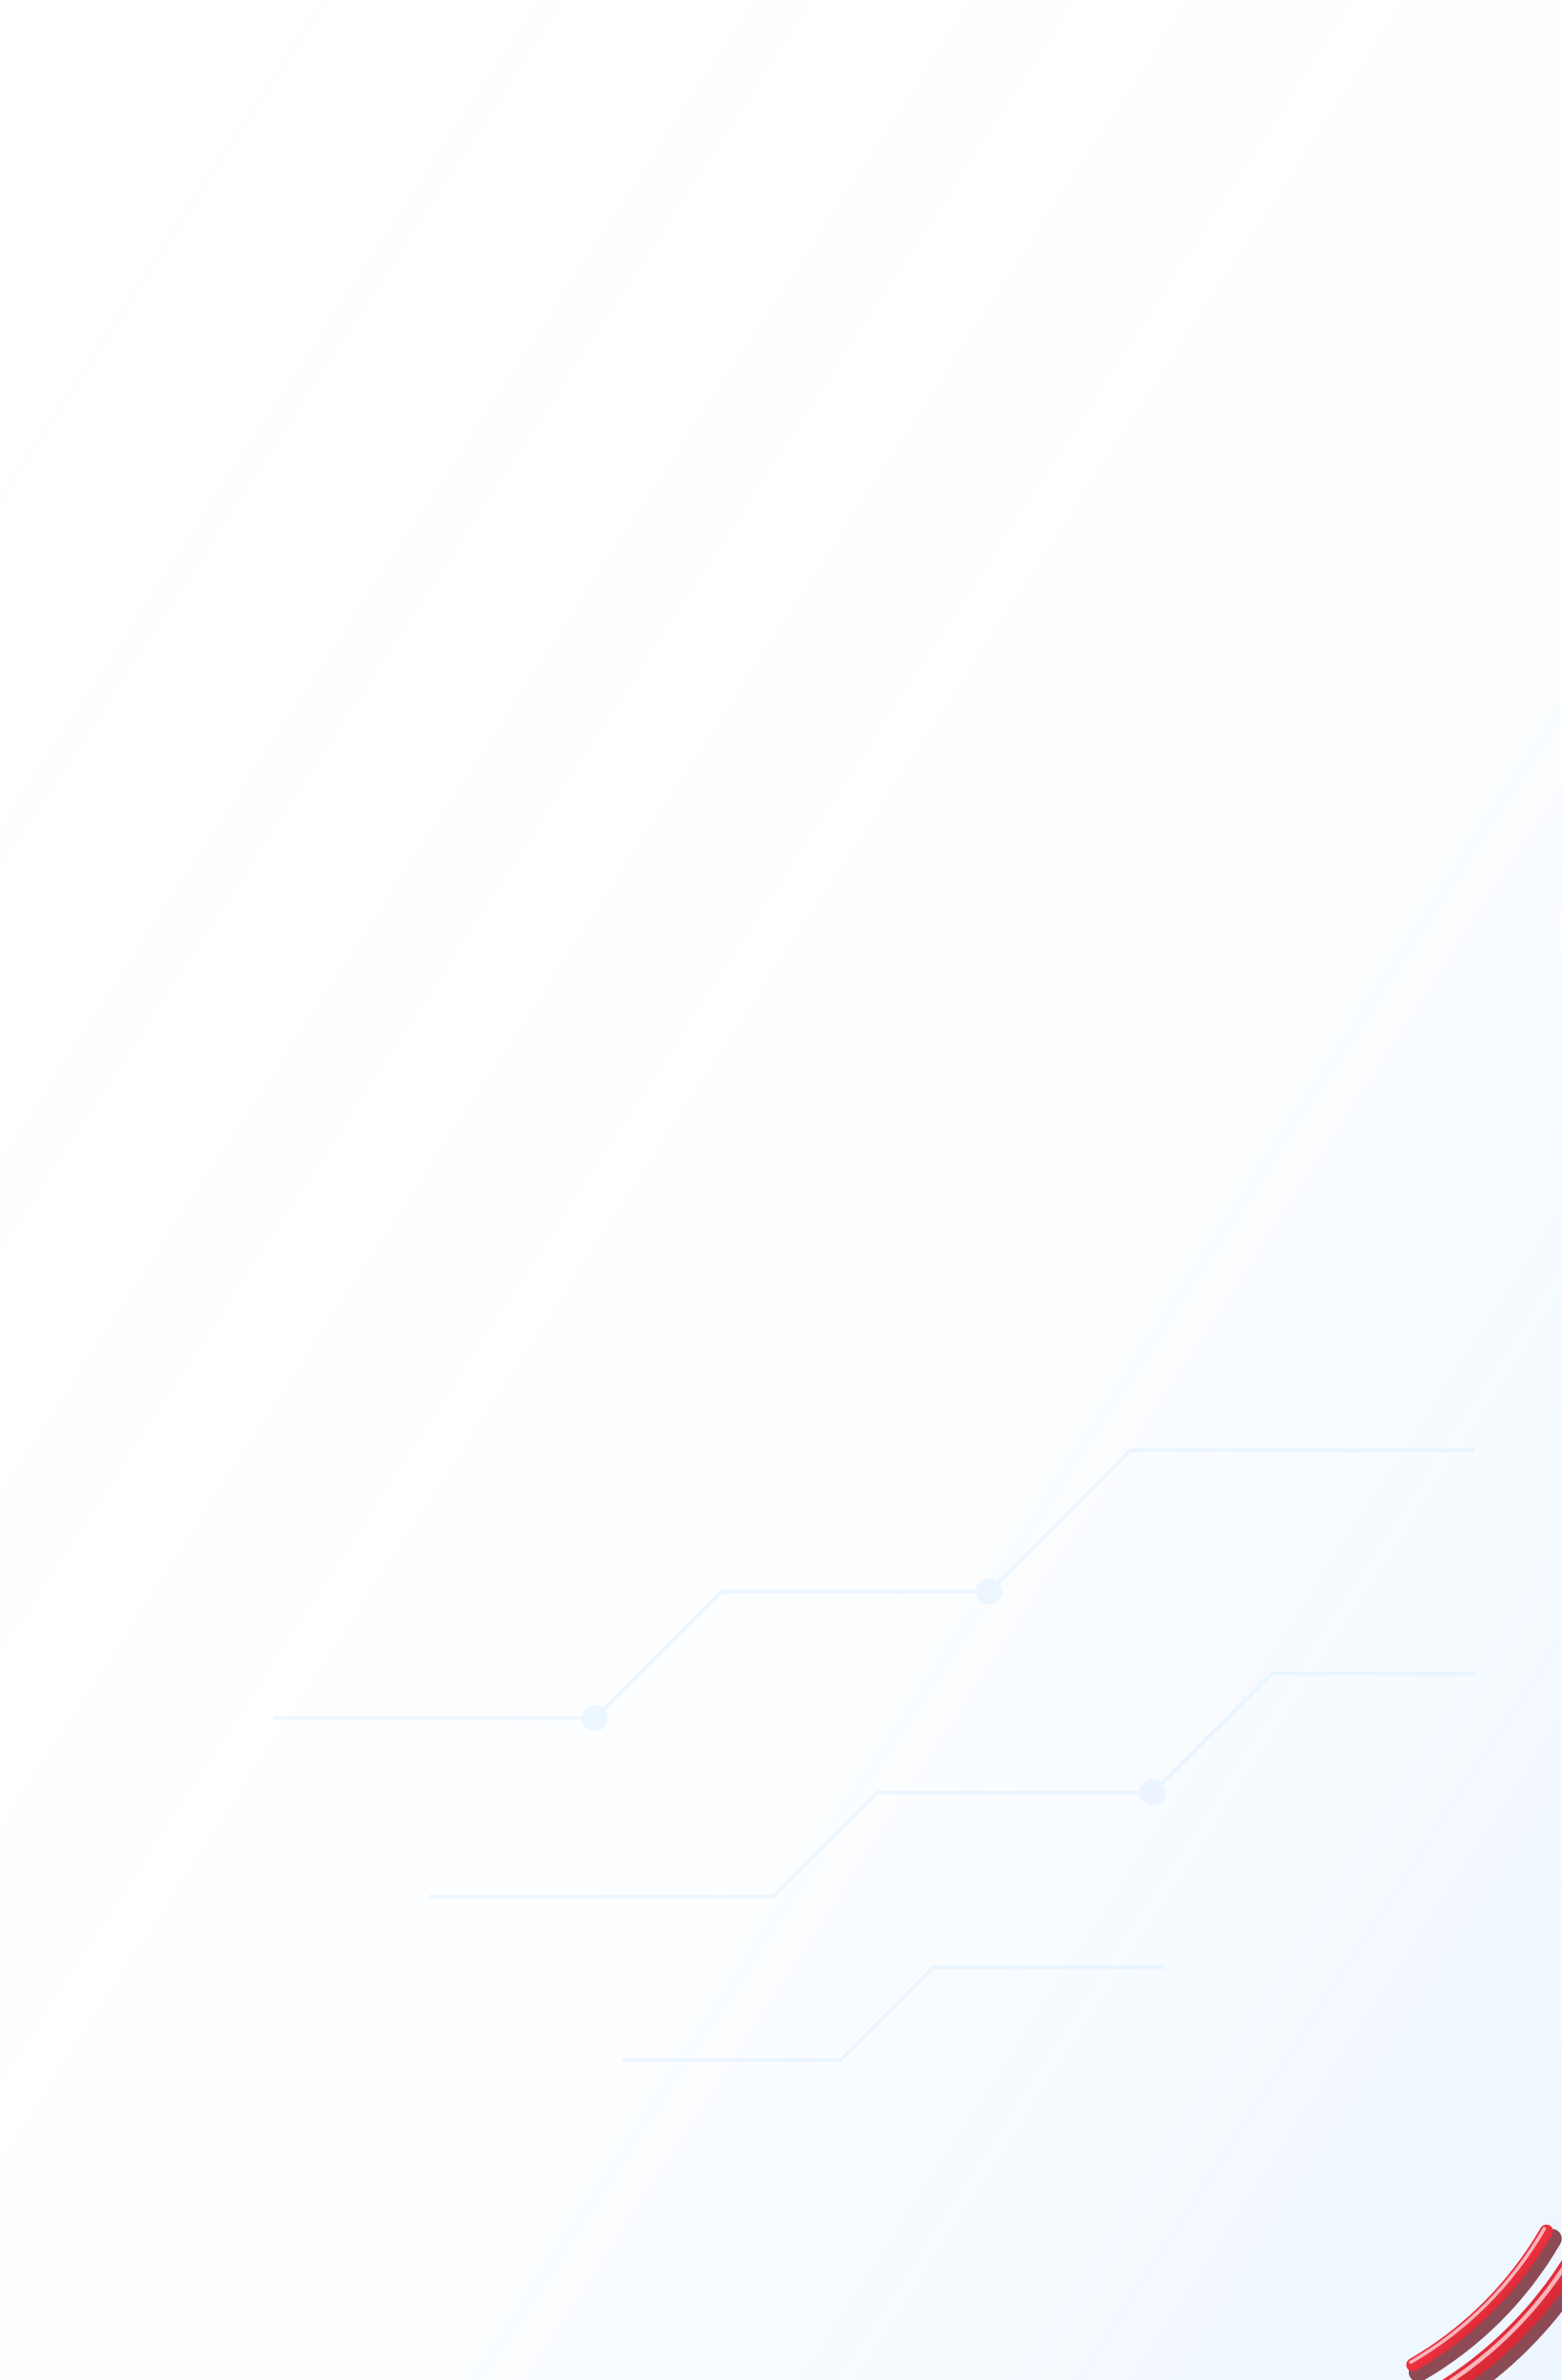
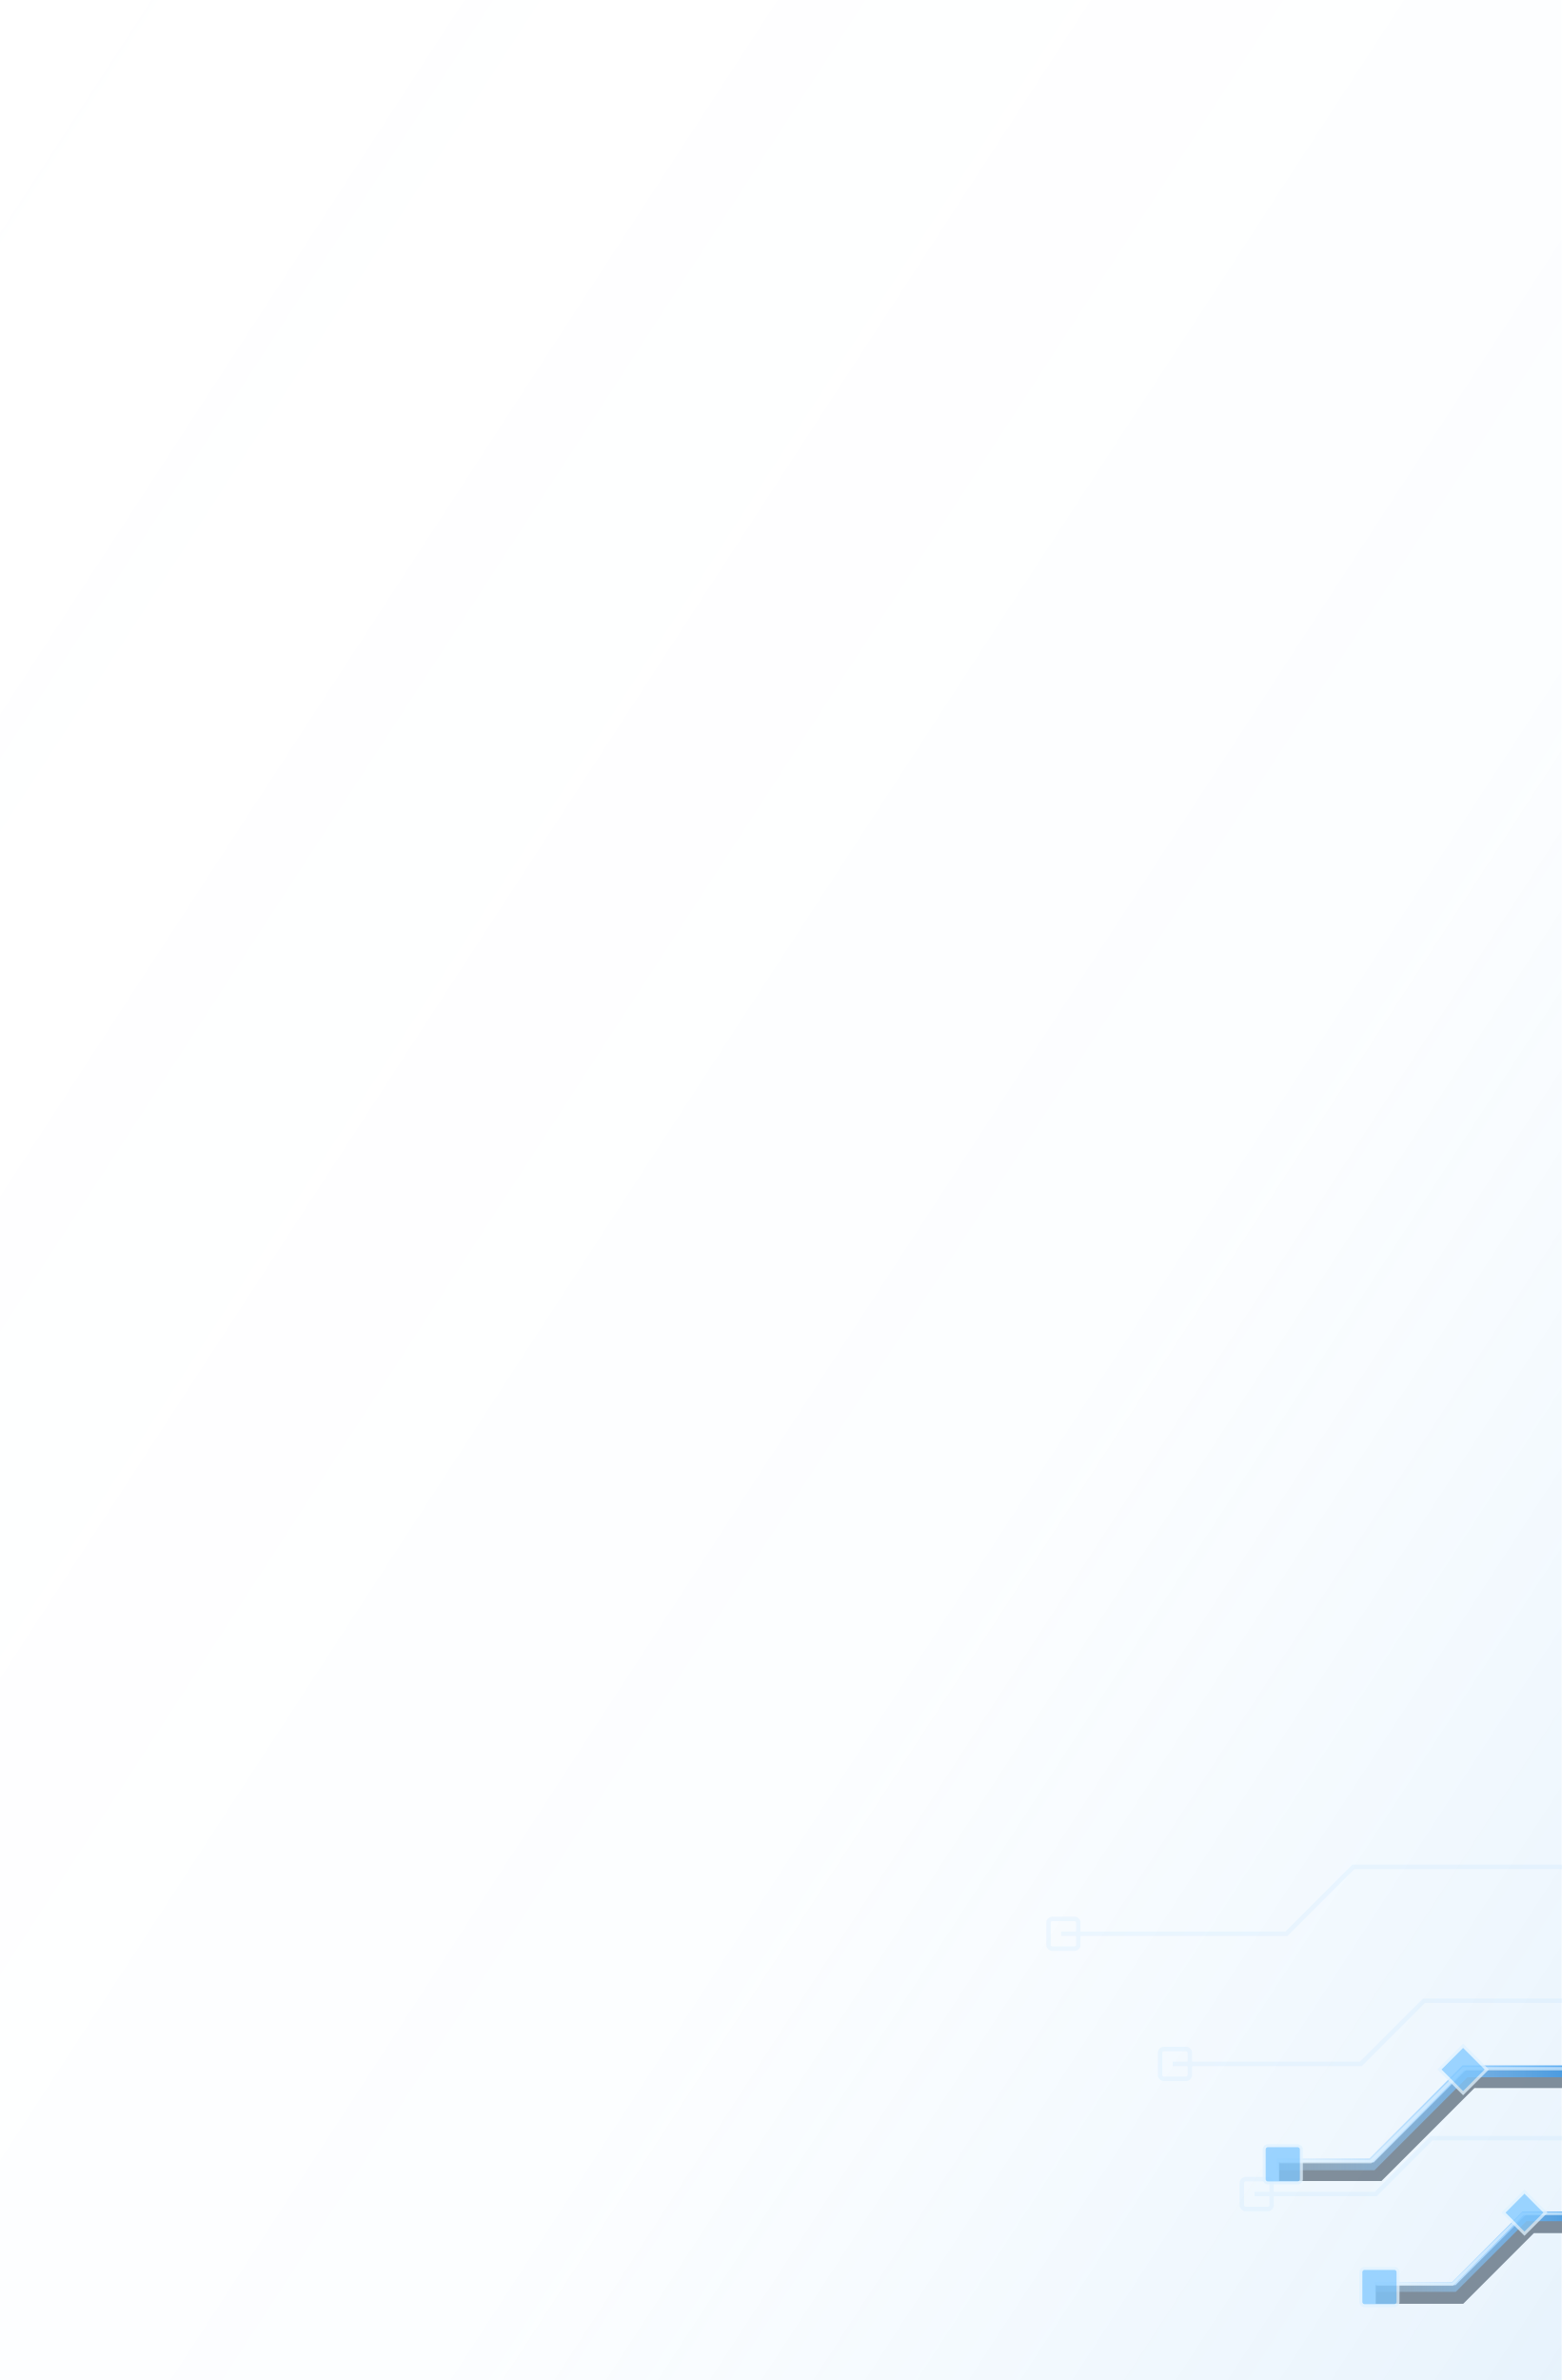
- <svg xmlns="http://www.w3.org/2000/svg" viewBox="0 0 420 640">
+ <svg xmlns="http://www.w3.org/2000/svg" viewBox="0 0 420 640" role="img" aria-label="Dezente technische Leiterbahnen">
  <defs>
    <linearGradient id="fade" x1="0" y1="0" x2="1" y2="1">
      <stop offset="0" stop-color="#ffffff" stop-opacity="0" />
-       <stop offset="0.62" stop-color="#9ed2ff" stop-opacity="0.035" />
-       <stop offset="1" stop-color="#68b5ff" stop-opacity="0.12" />
+       <stop offset="0.64" stop-color="#7dc4ff" stop-opacity="0.025" />
+       <stop offset="1" stop-color="#238ee8" stop-opacity="0.11" />
    </linearGradient>
-     <linearGradient id="arc-red" x1="0" y1="0" x2="1" y2="1">
-       <stop offset="0" stop-color="#ff7c86" stop-opacity="0.96" />
-       <stop offset="0.48" stop-color="#ef3340" />
-       <stop offset="1" stop-color="#a90d1c" stop-opacity="0.94" />
+     <linearGradient id="trace" x1="0" y1="0" x2="1" y2="0">
+       <stop offset="0" stop-color="#b9e1ff" stop-opacity="0.28" />
+       <stop offset="0.58" stop-color="#70bdff" stop-opacity="0.7" />
+       <stop offset="1" stop-color="#2d91e5" stop-opacity="0.9" />
    </linearGradient>
  </defs>
  <rect width="420" height="640" fill="url(#fade)" />
-   <g fill="none" stroke="#8fcaff" stroke-linecap="square" opacity="0.14">
-     <path d="M74 462h86l34-34h72l38-38h92" />
-     <path d="M116 510h92l28-28h74l32-32h54" />
-     <path d="M168 554h58l25-25h62" />
-     <circle cx="160" cy="462" r="3" fill="#8fcaff" />
-     <circle cx="266" cy="428" r="3" fill="#8fcaff" />
-     <circle cx="310" cy="482" r="3" fill="#8fcaff" />
+   <g fill="none" stroke="#9bd2ff" stroke-width="1.2" stroke-linecap="square" opacity="0.13">
+     <path d="M286 520h60l18-18h68" />
+     <path d="M316 555h50l17-17h49" />
+     <path d="M338 590h32l15-15h47" />
+     <rect x="282" y="516" width="8" height="8" rx="1" />
+     <rect x="312" y="551" width="8" height="8" rx="1" />
+     <rect x="334" y="586" width="8" height="8" rx="1" />
  </g>
-   <g fill="none" stroke-linecap="round" stroke-linejoin="round">
-     <g stroke="#650914" opacity="0.72" transform="translate(1.5 2)">
-       <path d="M432.5 587.9 A108 108 0 0 1 367.9 652.5" stroke-width="6.5" />
-       <path d="M415.9 600 A98 98 0 0 1 380 635.9" stroke-width="5.25" />
+   <g fill="none" stroke-linecap="square" stroke-linejoin="miter">
+     <g stroke="#071b31" stroke-width="5" opacity="0.48" transform="translate(1.5 2)">
+       <path d="M432 557h-38l-25 25h-24" />
+       <path d="M432 596h-22l-19 19h-20" />
    </g>
-     <g stroke="url(#arc-red)">
-       <path d="M432.5 587.9 A108 108 0 0 1 367.9 652.5" stroke-width="4.75" />
-       <path d="M415.9 600 A98 98 0 0 1 380 635.9" stroke-width="3.6" />
+     <g stroke="url(#trace)">
+       <path d="M432 557h-38l-25 25h-24" stroke-width="3.2" />
+       <path d="M432 596h-22l-19 19h-20" stroke-width="2.6" />
    </g>
-     <g stroke="#ffd2d6" opacity="0.82" transform="translate(-0.55 -0.7)">
-       <path d="M432.5 587.9 A108 108 0 0 1 367.9 652.5" stroke-width="1.15" />
-       <path d="M415.9 600 A98 98 0 0 1 380 635.9" stroke-width="0.9" />
+     <g stroke="#e8f6ff" opacity="0.58" transform="translate(-0.4 -0.7)">
+       <path d="M432 557h-38l-25 25h-24" stroke-width="0.9" />
+       <path d="M432 596h-22l-19 19h-20" stroke-width="0.75" />
    </g>
  </g>
+   <g fill="#80c8ff" stroke="#dff2ff" stroke-width="0.8" opacity="0.76">
+     <rect x="340" y="577" width="10" height="10" rx="1" />
+     <rect x="366" y="610" width="10" height="10" rx="1" />
+     <rect x="389" y="552" width="9" height="9" transform="rotate(45 393.5 556.5)" />
+     <rect x="406" y="591" width="8" height="8" transform="rotate(45 410 595)" />
+   </g>
</svg>
